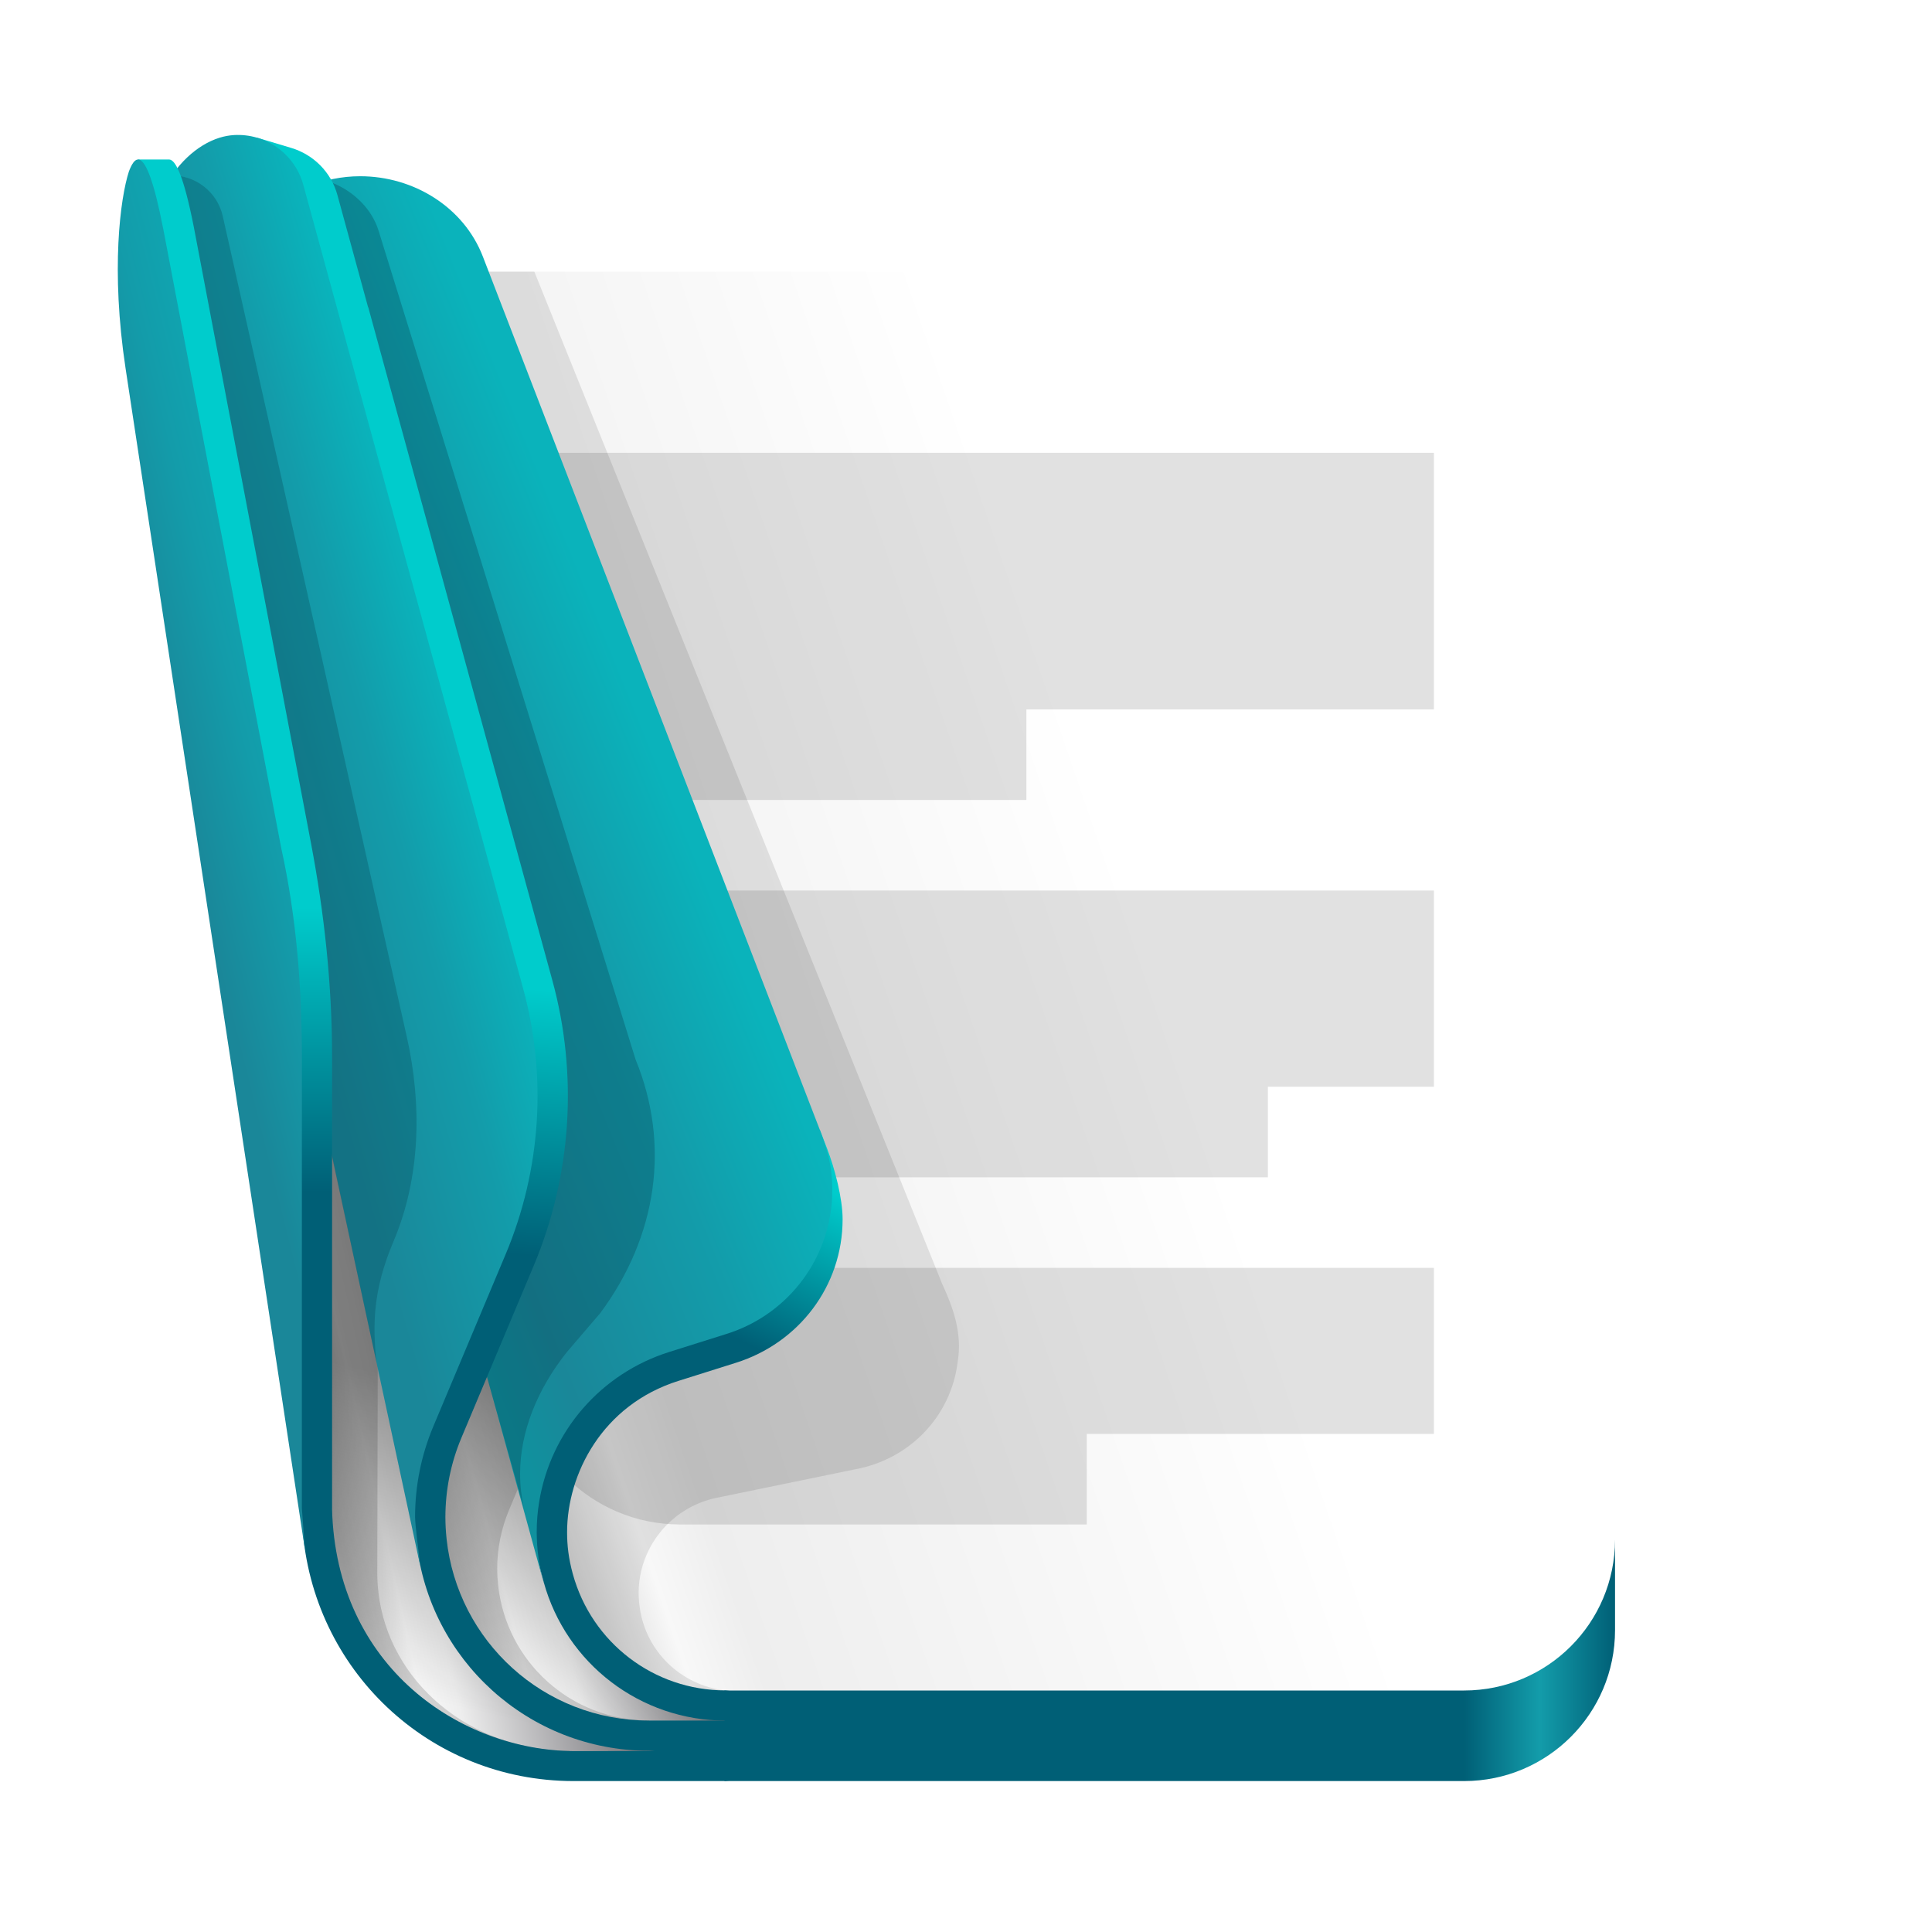
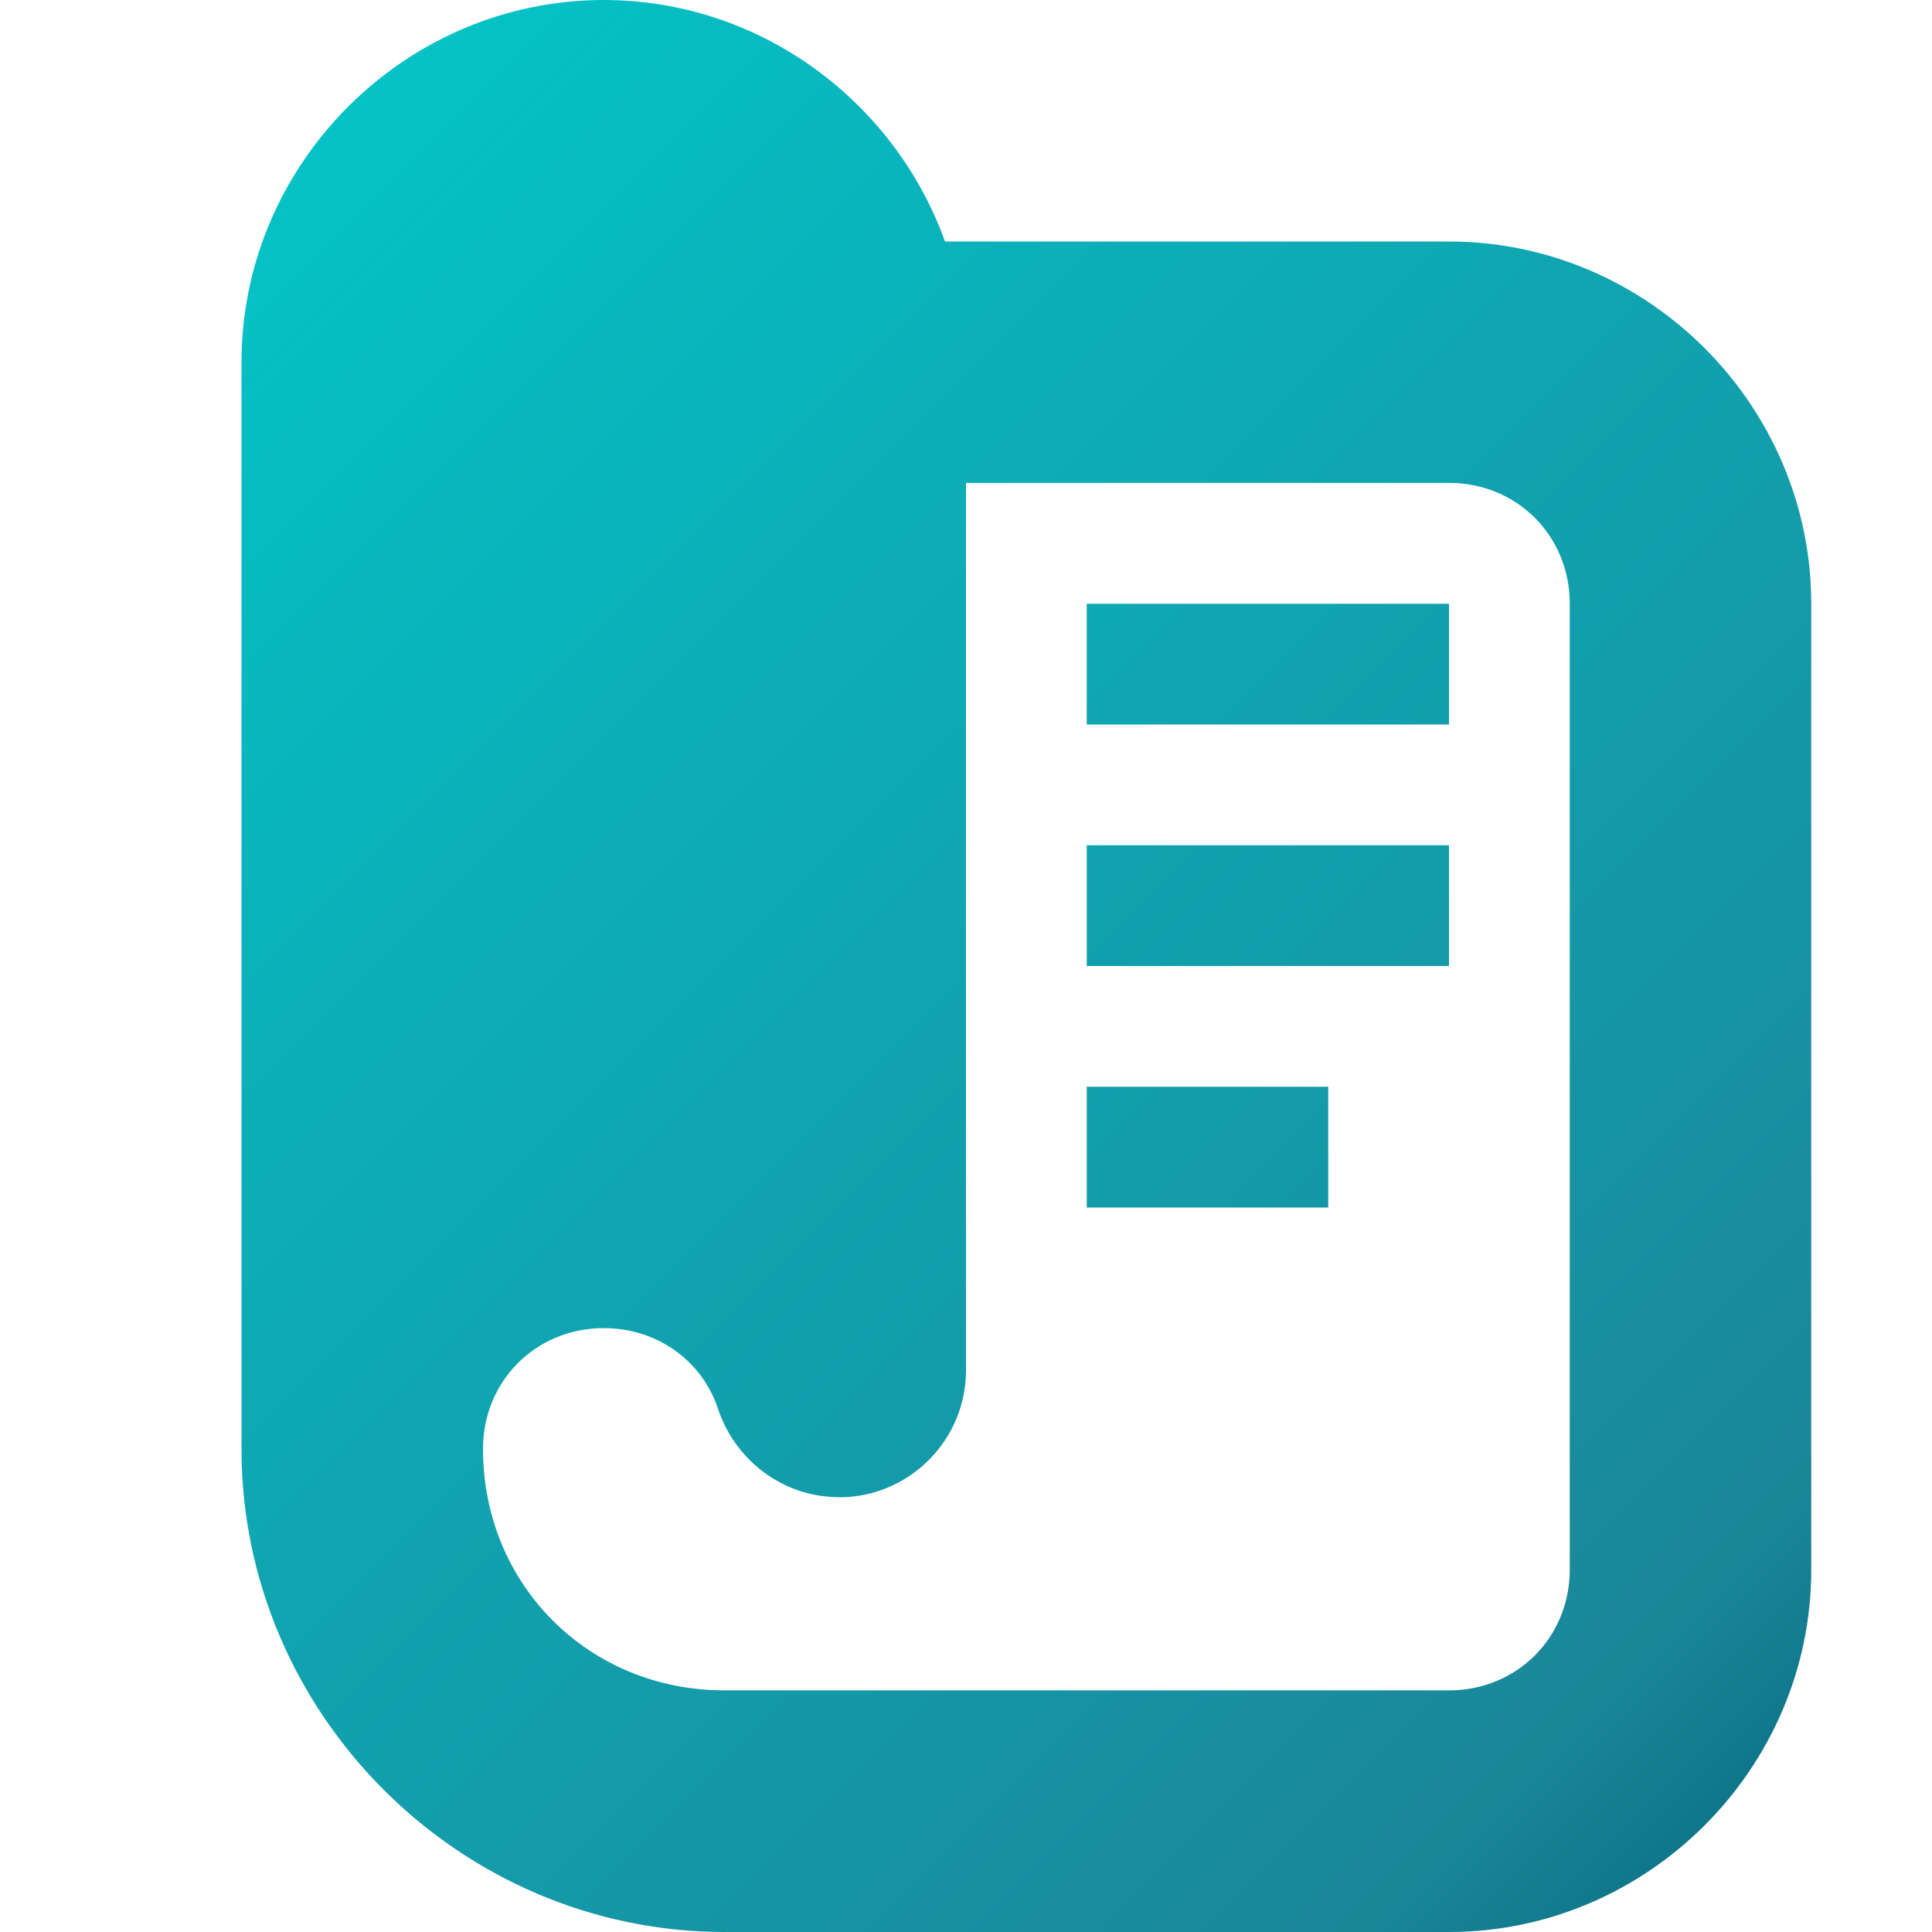
- <svg xmlns="http://www.w3.org/2000/svg" width="128px" height="128px" version="1.1" viewBox="0 0 128 128">
+ <svg xmlns="http://www.w3.org/2000/svg" viewBox="167 16 16 16" width="128" height="128">
  <defs>
-     <linearGradient id="g" x1="22.502" x2="23.654" y1="251.09" y2="233.48" gradientTransform="translate(10.998 -168)" gradientUnits="userSpaceOnUse">
-       <stop stop-color="#005f76" offset="0" />
-       <stop stop-color="#0cc" offset="1" />
-     </linearGradient>
-     <linearGradient id="i" x1="19.932" x2="19.932" y1="248" y2="229.1" gradientTransform="translate(.000438 -169)" gradientUnits="userSpaceOnUse">
-       <stop stop-color="#005f76" offset="0" />
-       <stop stop-color="#0cc" offset="1" />
-     </linearGradient>
-     <linearGradient id="f" x1="37.131" x2="42.115" y1="254.38" y2="244" gradientTransform="translate(10.999 -166)" gradientUnits="userSpaceOnUse">
-       <stop stop-color="#005f76" offset="0" />
-       <stop stop-color="#0cc" offset="1" />
+     <linearGradient id="whispTealGrad" x1="167" y1="16" x2="183" y2="32" gradientUnits="userSpaceOnUse">
+       <stop offset="0%" stop-color="#00cccc" />
+       <stop offset="30%" stop-color="#0ab3bb" />
+       <stop offset="60%" stop-color="#139caa" />
+       <stop offset="85%" stop-color="#1a8799" />
+       <stop offset="100%" stop-color="#005f76" />
    </linearGradient>
  </defs>
-   <linearGradient id="a" x1="22.004" x2="51.079" y1="99.91" y2="93.36" gradientUnits="userSpaceOnUse">
-     <stop stop-color="#d1d1d1" offset="0" />
-     <stop stop-color="#f8f8f8" offset=".1" />
-     <stop stop-color="#eee" offset=".178" />
-     <stop stop-color="#77767b" offset=".543" />
-   </linearGradient>
-   <linearGradient id="b" x1="32.671" x2="27.958" y1="92.68" y2="112.54" gradientUnits="userSpaceOnUse">
-     <stop stop-opacity=".401" offset="0" />
-     <stop stop-opacity="0" offset="1" />
-   </linearGradient>
-   <linearGradient id="c" x1="29.218" x2="51.079" y1="101.77" y2="95.92" gradientUnits="userSpaceOnUse">
-     <stop stop-color="#d1d1d1" offset="0" />
-     <stop stop-color="#f8f8f8" offset=".136" />
-     <stop stop-color="#eee" offset=".272" />
-     <stop stop-color="#77767b" offset=".671" />
-     <stop stop-color="#f5f5f5" offset="1" />
-   </linearGradient>
-   <linearGradient id="d" x1="43.006" x2="34.171" y1="97.21" y2="112" gradientUnits="userSpaceOnUse">
-     <stop stop-opacity=".4" offset="0" />
-     <stop stop-opacity="0" offset="1" />
-   </linearGradient>
-   <linearGradient id="e" x1="35.722" x2="83.388" y1="99.5" y2="83.2" gradientUnits="userSpaceOnUse">
-     <stop stop-color="#d1d1d1" offset="0" />
-     <stop stop-color="#f8f8f8" offset=".111" />
-     <stop stop-color="#eee" offset=".204" />
-     <stop stop-color="#fff" offset="1" />
-   </linearGradient>
-   <linearGradient id="h" x1="31.342" x2="55.144" y1="88.5" y2="78.84" gradientUnits="userSpaceOnUse">
-     <stop stop-color="#10919e" offset="0" />
-     <stop stop-color="#1a8799" offset=".18" />
-     <stop stop-color="#139caa" offset=".649" />
-     <stop stop-color="#0ab3bb" offset="1" />
-   </linearGradient>
-   <linearGradient id="j" x1="18.257" x2="32.106" y1="58.64" y2="54.64" gradientUnits="userSpaceOnUse">
-     <stop stop-color="#1a8799" offset="0" />
-     <stop stop-color="#139caa" offset=".603" />
-     <stop stop-color="#0ab3bb" offset="1" />
-   </linearGradient>
-   <linearGradient id="l" x1="13.934" x2="27.75" y1="61.82" y2="58.38" gradientUnits="userSpaceOnUse">
-     <stop stop-color="#1a8799" offset="0" />
-     <stop stop-color="#139caa" offset=".375" />
-     <stop stop-color="#0ab3bb" offset="1" />
-   </linearGradient>
-   <linearGradient id="m" x1="97" x2="107" y1="-279" y2="-279" gradientTransform="matrix(1 0 0 -1 0 -169)" gradientUnits="userSpaceOnUse">
-     <stop stop-color="#005f76" offset="0" />
-     <stop stop-color="#139caa" offset=".5" />
-     <stop stop-color="#005f76" offset="1" />
-   </linearGradient>
-   <path d="m45.984 70.906h-25.047v29.191c-0.016 8.449 5.988 16.945 18.496 16.934l6.566-0.012z" fill="url(#a)" />
-   <path d="m25.066 73.578h-4.062v26.551c0 8.559 7.434 16.871 16.004 16.871l0.742-1.008c-6.644 0-11.996-4.59-12.68-10.492v-0.004h0.004c-0.051-0.422-0.078-0.84-0.078-1.258z" fill-opacity=".15" />
-   <path d="m18.191 74.031 2.809 25.969c0 9.234 7 17 17.035 17h7.965v-43z" fill="url(#b)" />
-   <path d="m28.488 87.27v13.07c-0.062 4.769 2.398 9.449 6.344 12.137 2.746 1.875 6.102 2.691 9.398 2.523l6.848-0.016v-27.715z" fill="url(#c)" />
-   <path d="m25.105 85.23 3.383 15.266c0 8.016 6.496 14.512 14.52 14.512v-1.023c-5.215 0-9.473-3.926-10.008-8.98v-0.004c-0.039-0.355-0.059-0.715-0.059-1.074 0-1.336 0.27-2.66 0.789-3.898l4.977-11.848z" fill-opacity=".15" />
-   <path d="m28.5 100.47c-0.07 5.398 3.184 10.645 8.031 13.004 2.484 1.293 5.332 1.641 8.102 1.523h3.367v-28h-20.25z" fill="url(#d)" />
-   <path d="m30.516 18 6.059 81.5c-0.102 0.617-0.152 1.238-0.152 1.863 0 6.426 5.211 11.637 11.641 11.637h48.938c5.523 0 10-4.477 10-10v-75c0-5.523-4.477-10-10-10z" fill="url(#e)" />
-   <g fill-opacity=".12">
-     <path d="m68 47v6h-37v-23h64v17z" />
-     <path d="m84 72v6h-53v-19h64v13z" />
-     <path d="m72 101v-6h23v-11h-60.617v6.328c0 5.894 4.777 10.672 10.672 10.672z" />
-   </g>
-   <path d="m35.402 18h-17.641l18.82 81.5c-0.102 0.613-0.152 1.238-0.152 1.859 0 6.426 5.207 11.633 11.633 11.633l-0.062-1c-2.894-0.355-5.199-2.578-5.613-5.461-0.145-0.98-0.078-1.879 0.176-2.758 0.684-2.352 2.629-4.117 5.066-4.57l9.051-1.863c3.566-0.66 6.328-3.484 6.769-7.117 0.309-1.879-0.277-3.543-1.043-5.199z" fill-opacity=".1" />
-   <path d="m36.02 104.81c1.488 5.422 6.418 9.18 12.039 9.184l8.941 1v-2l-8.941-1c-4.731-0.004-8.855-3.148-10.109-7.715-0.285-1.047-0.379-1.891-0.379-2.777 0.004-3.809 2.301-8.422 7.391-10.02h0.004l3.781-1.191c4.18-1.309 7.078-5.094 7.078-9.516 0-1.383-0.52-3.359-1.027-4.676l-0.484-1.254-2.148 0.531 0.992 2.176c0.441 1.02-0.332 2.117-0.332 3.223 0 3.555-2.285 5.547-5.676 6.609l-3.785 1.191c-4.543 1.43-7.875 3.269-8.633 7.93-0.312 1.938 0.852 6.715 1.289 8.305zm0 0" fill="url(#f)" stop-color="#000000" stroke-linecap="round" stroke-linejoin="round" />
-   <path d="m23.863 11.676c-4.894 0-8.863 3.969-8.863 8.863l-0.625 5.625 21.652 78.723v-0.016c-0.004-0.02-0.012-0.043-0.016-0.062-0.191-0.715-0.266-1.094-0.34-1.645-0.074-0.551-0.109-1.105-0.113-1.664 0-0.668 0.055-1.34 0.164-2 0.758-4.668 4.086-8.508 8.633-9.934l3.781-1.191c4.176-1.309 7.008-5.168 7.008-9.539 0-0.742-0.082-1.477-0.246-2.195-0.156-0.613-0.363-1.215-0.586-1.797l-22.32-57.844c-1.27-3.289-4.598-5.324-8.129-5.324z" fill="url(#h)" />
-   <path d="m22.055 12.129c-5.094 0.461-9.715 5.625-9.715 10.84l0.66 0.031 21.738 77c-0.188-0.781-0.281-1.57-0.281-2.367 0.004-2.773 1.133-5.578 3.09-8.043l2.219-2.59c3.797-5.121 4.644-11.188 2.348-16.789l-17.031-54.922c-0.453-1.473-1.672-2.609-3.027-3.16z" fill="#003446" fill-opacity=".28" />
-   <path d="m33.664 65.477c1.598 5.836 1.191 12.039-1.152 17.617l-4.793 11.406c-0.953 2.457-0.504 5.121-0.121 7.656 0.824 7.777 7.406 13.836 15.406 13.836l13.996 1v-3h-13.996c-6.992 0-12.695-5.269-13.418-12.043v-0.008c-0.051-0.477-0.078-0.961-0.078-1.441 0.004-1.793 0.359-3.566 1.055-5.227l4.793-11.406c2.516-5.992 2.953-12.652 1.238-18.918l-12.199-44.605-0.012-0.004-2.027-7.414c-0.418-1.535-1.602-2.691-3.07-3.129l-2.246-0.672-1.203 2.672 2.816 0.938c0.492 0.461 0.867 1.062 1.059 1.758l4.41 16.109zm0 0" fill="url(#g)" stop-color="#000000" stroke-linecap="round" stroke-linejoin="round" />
-   <path d="m33.504 83.09c2.34-5.578 2.746-11.777 1.152-17.613l-14.559-53.223c-0.559-2.055-2.484-3.434-4.609-3.305-0.312 0.02-0.629 0.078-0.945 0.176-2.953 0.922-5.91 5.254-4.519 11.734l17.824 82.914c-0.062-0.551-0.348-2.719-0.348-3.273 0-2.059 0.41-4.098 1.211-6.004z" fill="url(#j)" />
-   <path d="m10.457 23.281 14.488 66.996c-0.27-2.496-0.238-4.809 1.121-8.02 1.805-4.25 1.895-9.07 0.887-13.559l-12.191-54.367c-0.355-1.594-1.789-2.727-3.426-2.703z" fill="#003446" fill-opacity=".25" />
-   <path d="m9.148 10.566 0.18 3.871 8.672 55.578 1.938 29.871s0.074 0.848 0.102 1.27c0.629 9.434 8.363 16.844 17.961 16.844h10l9-1v-1l-19 0.016c-7.418-0.051-15.742-5.496-16.004-16.086h0.004v-29.918c0-4.785-0.516-9.512-1.402-14.176l-7.754-40.777c-0.703-3.57-1.246-4.484-1.641-4.492z" fill="url(#i)" stop-color="#000000" stroke-linejoin="round" />
-   <path d="m10.809 15.129 7.828 41.082c1 4.535 1.363 9.164 1.363 13.809v29.914l0.207 2.758-11.887-78.281c-0.992-6.539-0.348-11.293 0.219-13.047 0.273-0.715 1.051-2.516 2.269 3.766z" fill="url(#l)" />
-   <path d="m107 102c0 5.523-4.477 10-10 10h-49v6h49c5.523 0 10-4.477 10-10z" fill="url(#m)" />
+   <path d="m 172,16 c -1.645,0 -3,1.355 -3,3 v 9 c 0,2.193 1.807,4 4,4 h 6 c 1.645,0 3,-1.355 3,-3 v -8 c 0,-1.645 -1.355,-3 -3,-3 h -4.174 C 174.41,16.84 173.295,16 172,16 Z m 1.949,12.4 C 174.528,28.4 175,27.928 175,27.349 v -7.35 h 4 c 0.562,0 1,0.438 1,1 v 8 c 0,0.562 -0.438,1 -1,1 h -6 c -1.125,0 -2,-0.875 -2,-2 0,-0.562 0.438,-1 1,-1 0.445,0 0.816,0.273 0.946,0.668 0.14,0.423 0.535,0.732 1.003,0.732 z M 176,21 v 1 h 3 v -1 z m 0,2 v 1 h 3 v -1 z m 0,2 v 1 h 2 v -1 z" fill="url(#whispTealGrad)" />
</svg>
